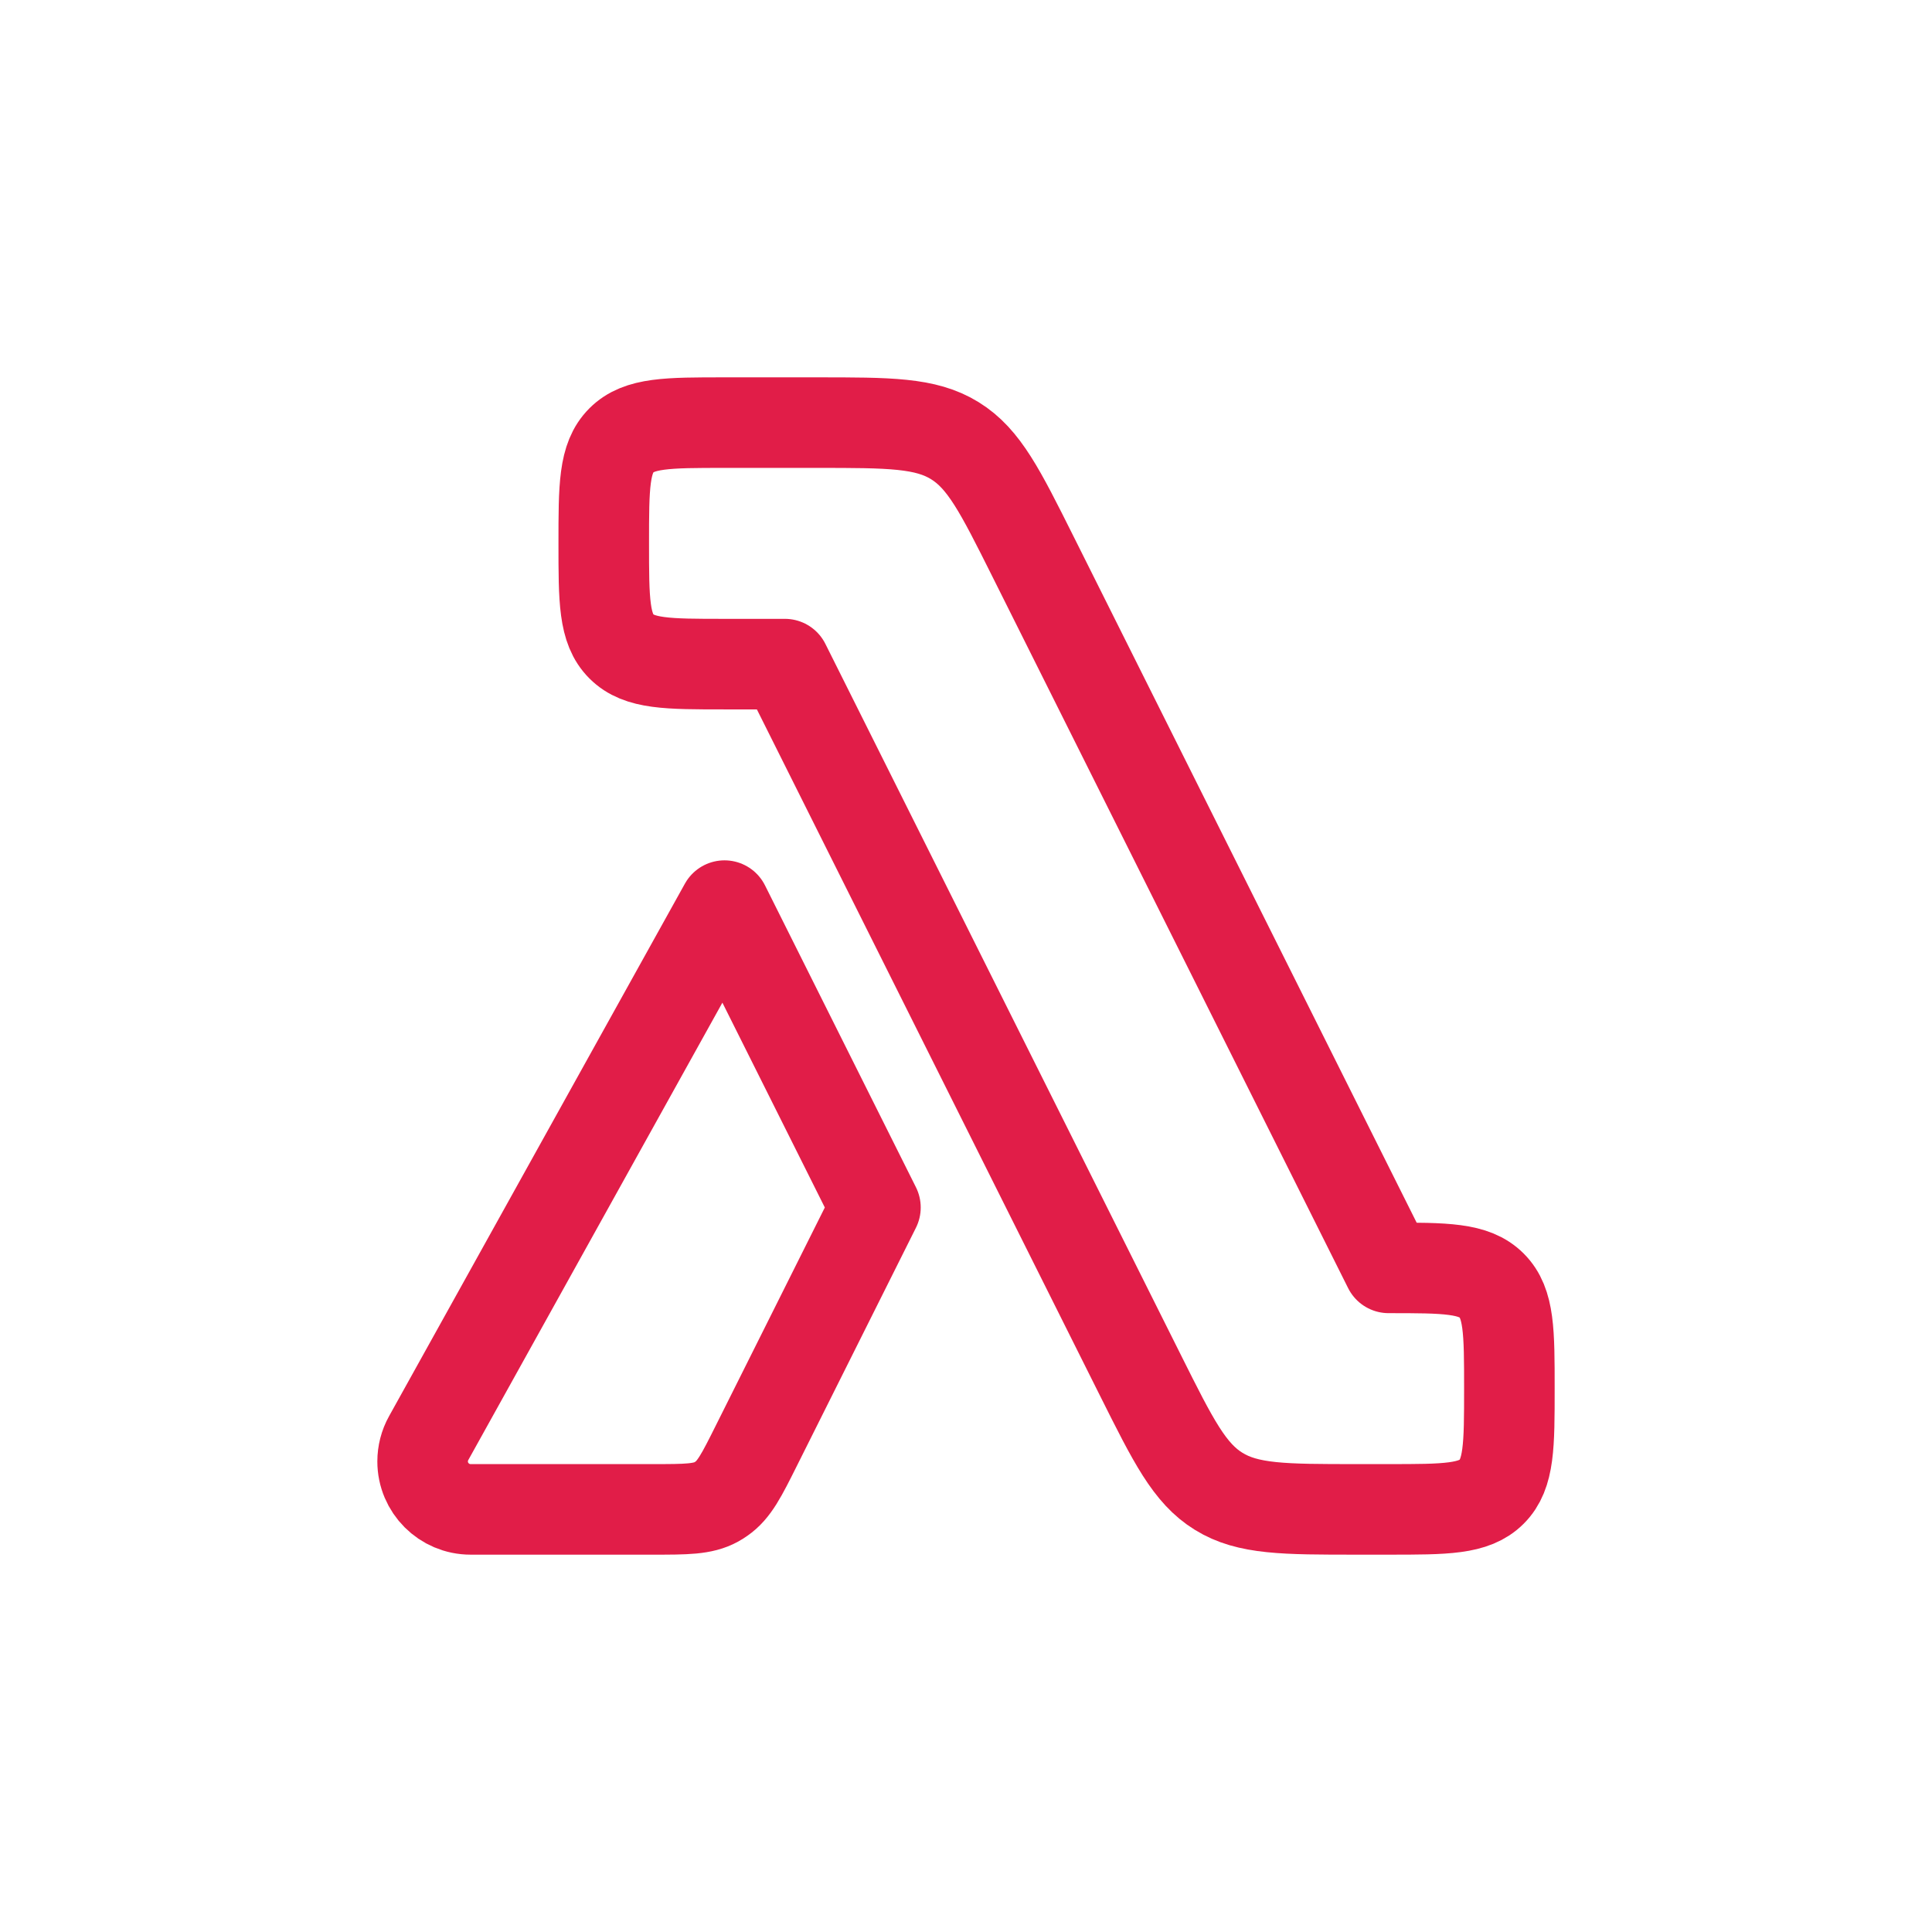
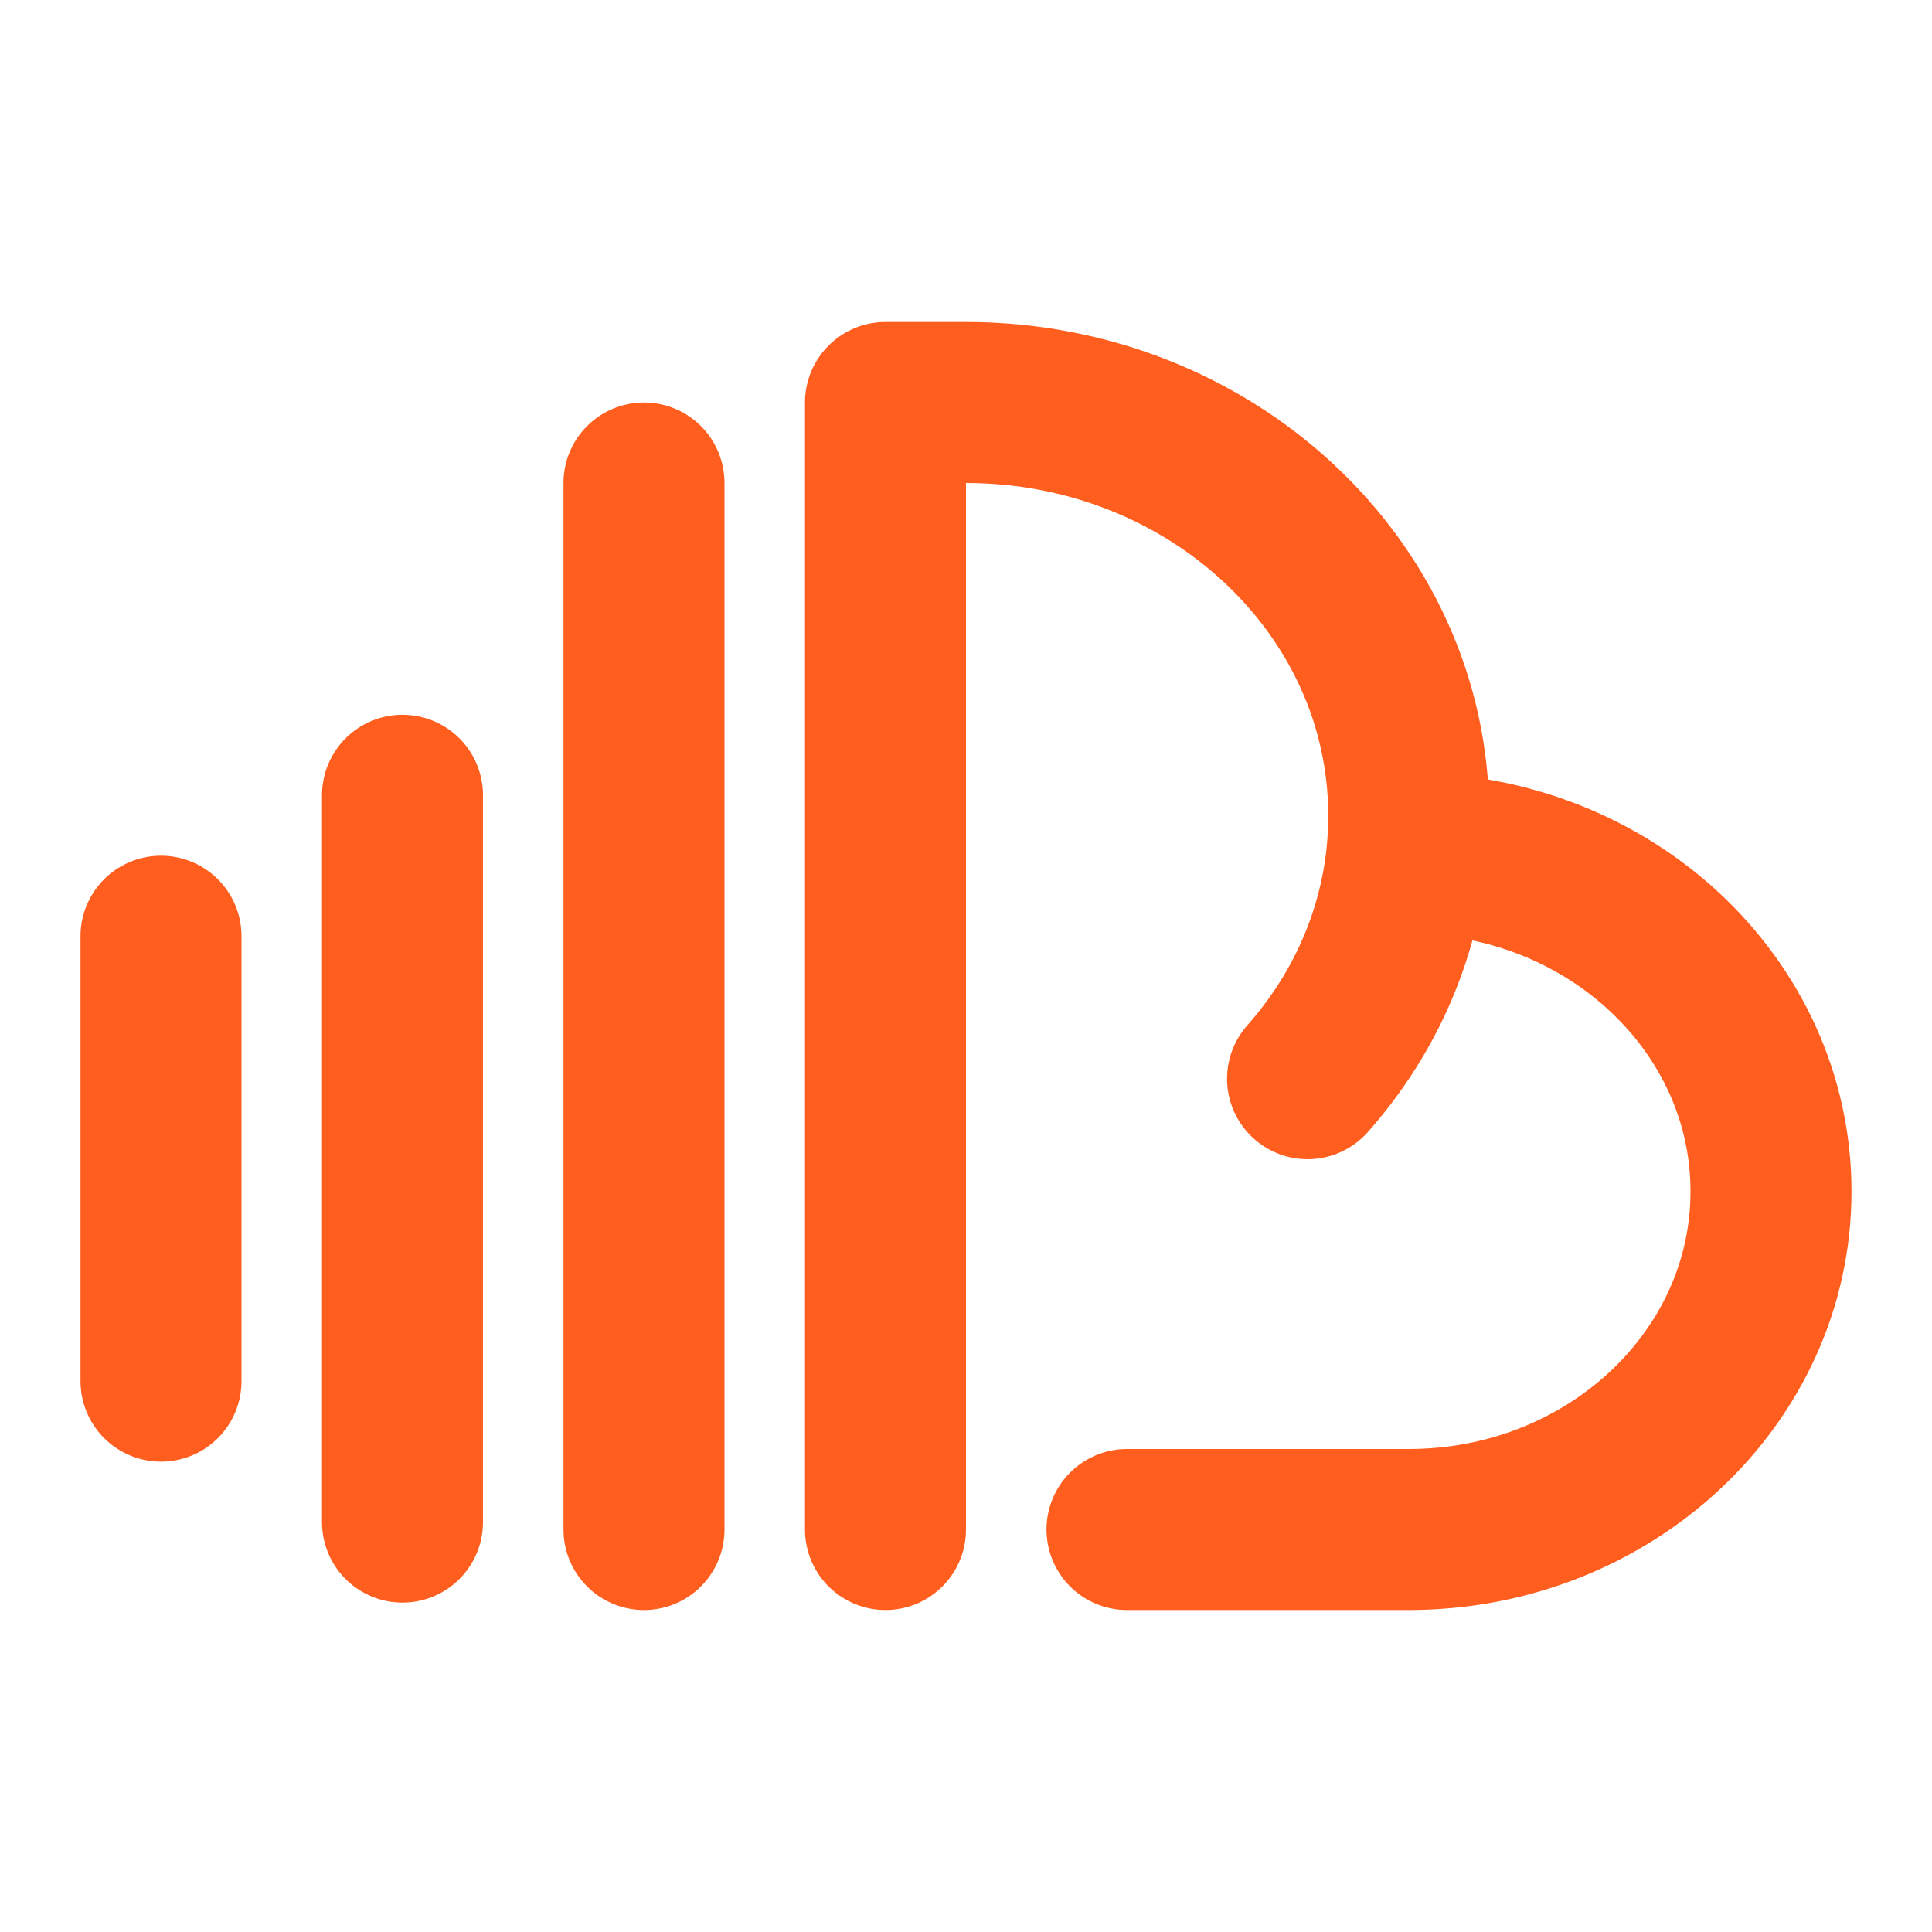
- <svg xmlns="http://www.w3.org/2000/svg" viewBox="0 0 128 128" fill="none" role="img" aria-label="monrep">
-   <g transform="translate(16 16) scale(4)" stroke="#e11d48" stroke-width="1.5" stroke-linecap="round" stroke-linejoin="round">
-     <path d="M9 7H8C7.057 7 6.586 7 6.293 6.707C6 6.414 6 5.943 6 5C6 4.057 6 3.586 6.293 3.293C6.586 3 7.057 3 8 3H9.528C10.731 3 11.332 3 11.815 3.299C12.299 3.597 12.568 4.135 13.106 5.211L19 17C19.943 17 20.414 17 20.707 17.293C21 17.586 21 18.057 21 19C21 19.943 21 20.414 20.707 20.707C20.414 21 19.943 21 19 21H18.472C17.269 21 16.668 21 16.185 20.701C15.701 20.403 15.432 19.865 14.894 18.789L9 7Z" />
-     <path d="M6.82 21H3.794C3.356 21 3 20.644 3 20.206C3 20.071 3.034 19.938 3.1 19.82L8 11L10.5 16L8.528 19.944C8.284 20.433 8.161 20.677 7.949 20.823C7.922 20.842 7.894 20.86 7.865 20.876C7.639 21 7.366 21 6.82 21Z" />
-   </g>
+ <svg xmlns="http://www.w3.org/2000/svg" viewBox="0 0 24 24" width="32" height="32" color="#ff5e1f" fill="none" stroke="#ff5e1f" stroke-width="2" stroke-linecap="round" stroke-linejoin="round">
+   <path d="M8 6V19M5 9.879V18.908M2 11.63V17.157" />
+   <path d="M17.478 10.6C17.485 10.6 17.492 10.6 17.5 10.6C19.985 10.6 22 12.48 22 14.8C22 17.12 19.985 19 17.5 19H14M17.478 10.6C17.492 10.446 17.5 10.291 17.5 10.133C17.5 7.298 15.038 5 12 5H11V19M17.478 10.6C17.375 11.659 16.929 12.625 16.243 13.4" />
</svg>
